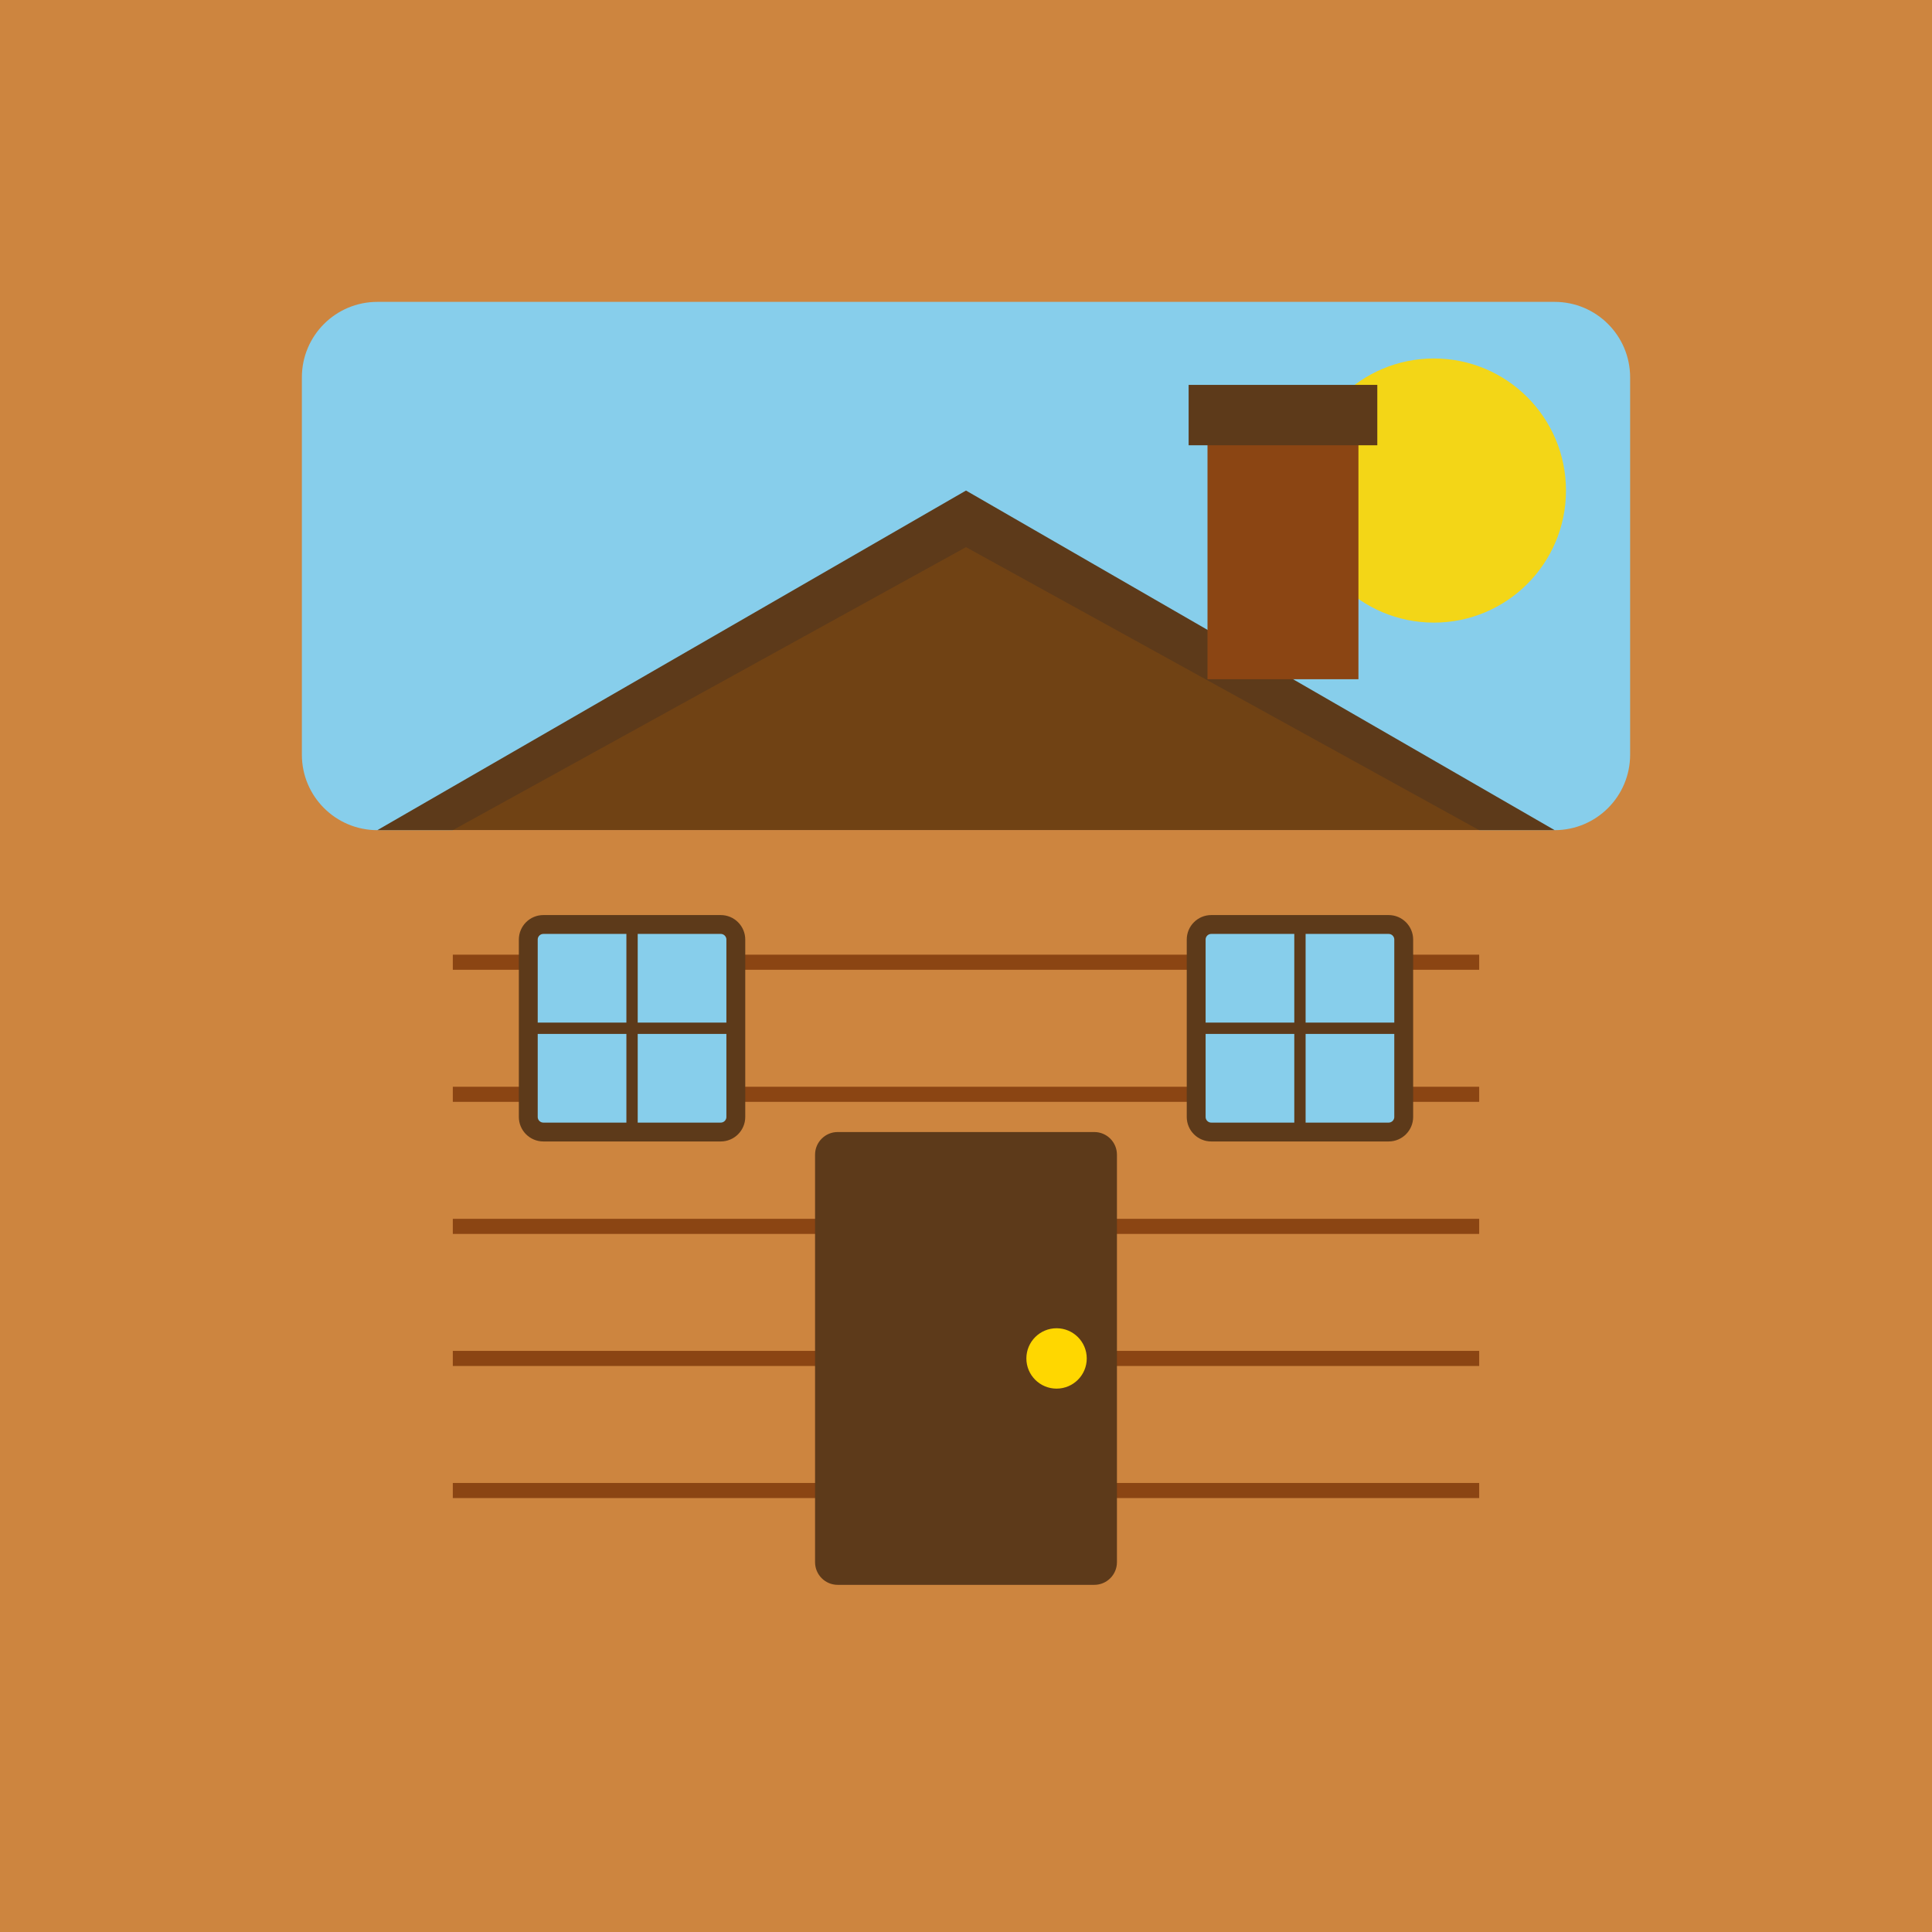
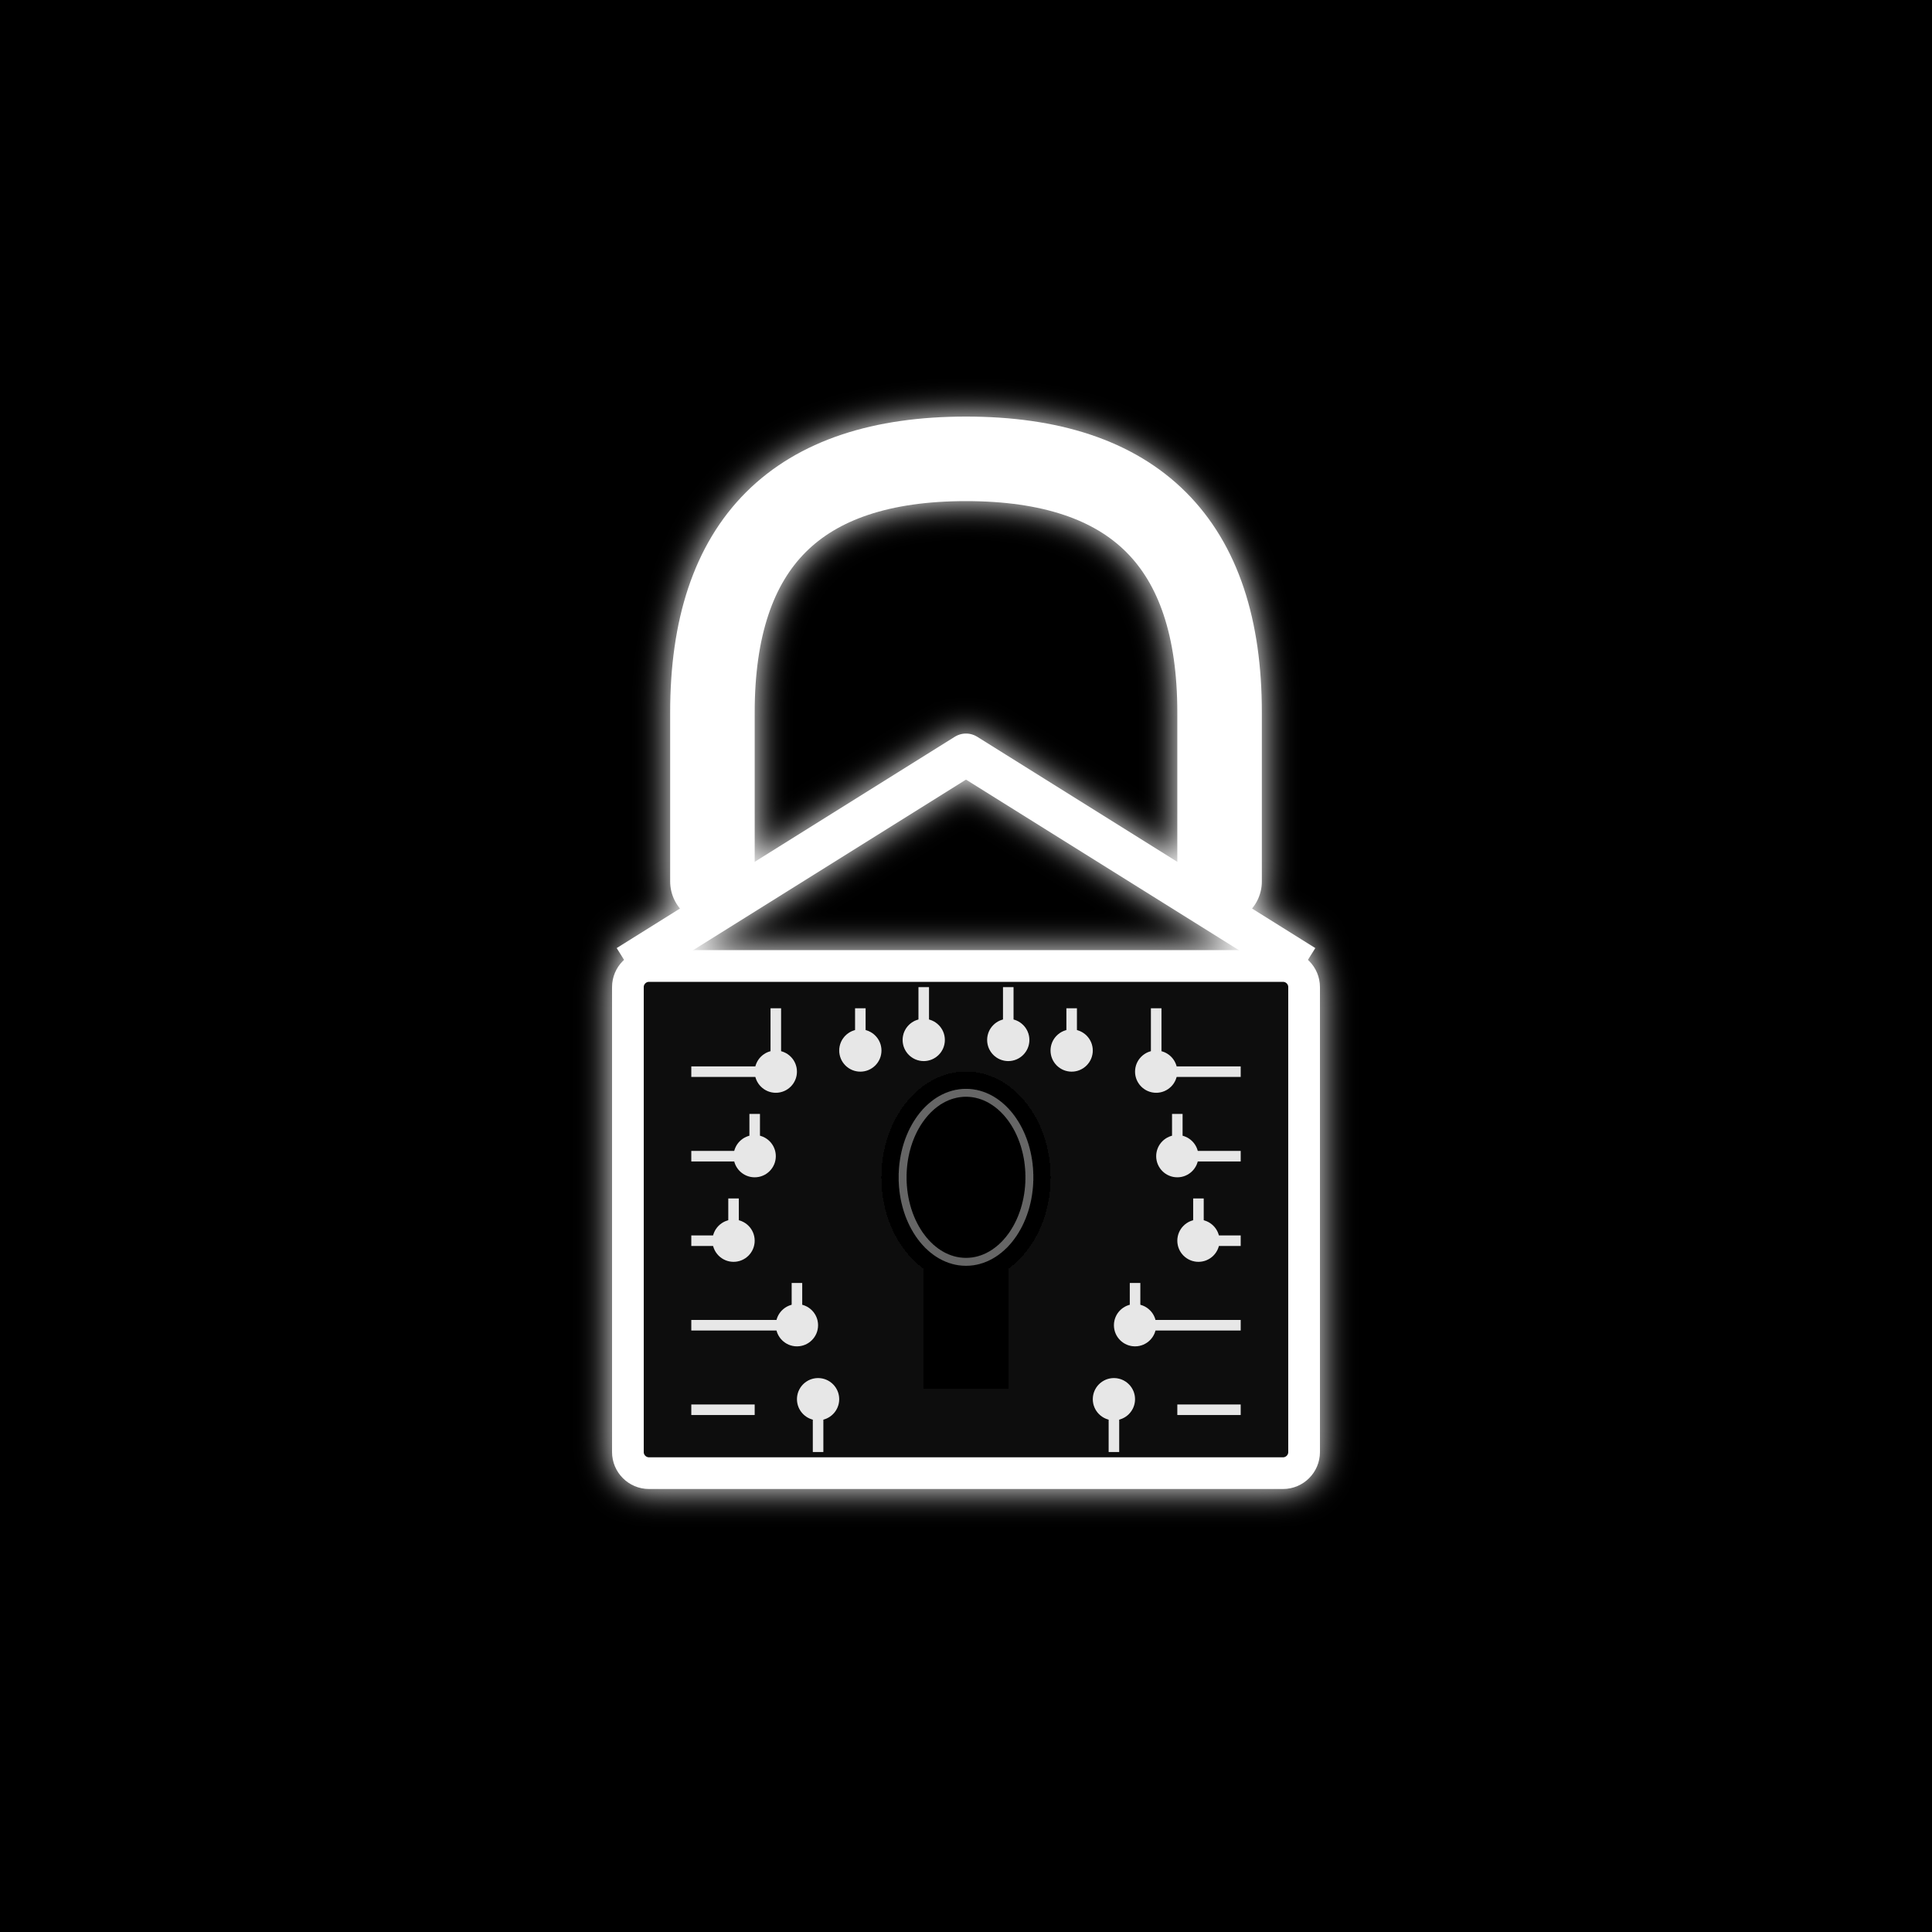
<svg xmlns="http://www.w3.org/2000/svg" viewBox="0 0 512 512">
-   <rect width="512" height="512" fill="#CD853F" />
-   <rect x="80" y="80" width="352" height="140" rx="20" fill="#87CEEB" />
-   <circle cx="380" cy="130" r="35" fill="#FFD700" opacity="0.9" />
-   <polygon points="256,130 100,220 412,220" fill="#5D3A1A" />
-   <polygon points="256,145 120,220 392,220" fill="#704214" />
-   <rect x="120" y="220" width="272" height="200" fill="#CD853F" />
-   <line x1="120" y1="255" x2="392" y2="255" stroke="#8B4513" stroke-width="4" />
-   <line x1="120" y1="290" x2="392" y2="290" stroke="#8B4513" stroke-width="4" />
-   <line x1="120" y1="325" x2="392" y2="325" stroke="#8B4513" stroke-width="4" />
-   <line x1="120" y1="360" x2="392" y2="360" stroke="#8B4513" stroke-width="4" />
-   <line x1="120" y1="395" x2="392" y2="395" stroke="#8B4513" stroke-width="4" />
-   <rect x="216" y="300" width="80" height="120" rx="6" fill="#5D3A1A" />
-   <circle cx="280" cy="360" r="8" fill="#FFD700" />
-   <rect x="140" y="245" width="55" height="55" rx="4" fill="#87CEEB" stroke="#5D3A1A" stroke-width="5" />
-   <line x1="167.5" y1="245" x2="167.5" y2="300" stroke="#5D3A1A" stroke-width="3" />
-   <line x1="140" y1="272.5" x2="195" y2="272.5" stroke="#5D3A1A" stroke-width="3" />
-   <rect x="317" y="245" width="55" height="55" rx="4" fill="#87CEEB" stroke="#5D3A1A" stroke-width="5" />
-   <line x1="344.5" y1="245" x2="344.5" y2="300" stroke="#5D3A1A" stroke-width="3" />
-   <line x1="317" y1="272.5" x2="372" y2="272.5" stroke="#5D3A1A" stroke-width="3" />
-   <rect x="320" y="110" width="40" height="70" fill="#8B4513" />
-   <rect x="315" y="102" width="50" height="16" fill="#5D3A1A" />
+   <rect width="512" height="512" fill="#000000" />
+   <g transform="translate(256, 256) scale(0.7) translate(-256, -256)">
+     <defs>
+       <filter id="glow-mask" x="-50%" y="-50%" width="200%" height="200%">
+         <feGaussianBlur stdDeviation="6" result="coloredBlur" />
+         <feMerge>
+           <feMergeNode in="coloredBlur" />
+           <feMergeNode in="SourceGraphic" />
+         </feMerge>
+       </filter>
+     </defs>
+     <g filter="url(#glow-mask)">
+       <path d="M160 224 L160 160 Q160 64 256 64 Q352 64 352 160 L352 224" fill="none" stroke="white" stroke-width="32" stroke-linecap="round" />
+       <g fill="none" stroke="white" stroke-width="8">
+         <path d="M128 256 L256 176 L384 256" stroke-width="16" stroke-linejoin="round" />
+         <rect x="128" y="256" width="256" height="192" rx="8" fill="#0a0a0a" stroke-width="12" />
+       </g>
+       <g fill="none" stroke="white" stroke-width="4" opacity="0.9">
+         <path d="M152 296 L184 296 L184 272" />
+         <path d="M152 328 L176 328 L176 312" />
+         <path d="M152 360 L168 360 L168 344" />
+         <path d="M152 392 L192 392 L192 376" />
+         <path d="M152 424 L176 424" />
+         <path d="M360 296 L328 296 L328 272" />
+         <path d="M360 328 L336 328 L336 312" />
+         <path d="M360 360 L344 360 L344 344" />
+         <path d="M360 392 L320 392 L320 376" />
+         <path d="M360 424 L336 424" />
+         <path d="M216 272 L216 288" />
+         <path d="M240 264 L240 284" />
+         <path d="M272 264 L272 284" />
+         <path d="M296 272 L296 288" />
+         <path d="M200 440 L200 420" />
+         <path d="M312 440 L312 420" />
+         <circle cx="184" cy="296" r="6" fill="white" />
+         <circle cx="176" cy="328" r="6" fill="white" />
+         <circle cx="168" cy="360" r="6" fill="white" />
+         <circle cx="192" cy="392" r="6" fill="white" />
+         <circle cx="328" cy="296" r="6" fill="white" />
+         <circle cx="336" cy="328" r="6" fill="white" />
+         <circle cx="344" cy="360" r="6" fill="white" />
+         <circle cx="320" cy="392" r="6" fill="white" />
+         <circle cx="216" cy="288" r="6" fill="white" />
+         <circle cx="240" cy="284" r="6" fill="white" />
+         <circle cx="272" cy="284" r="6" fill="white" />
+         <circle cx="296" cy="288" r="6" fill="white" />
+         <circle cx="200" cy="420" r="6" fill="white" />
+         <circle cx="312" cy="420" r="6" fill="white" />
+       </g>
+       <ellipse cx="256" cy="336" rx="32" ry="40" fill="#000" />
+       <rect x="240" y="352" width="32" height="64" fill="#000" />
+       <ellipse cx="256" cy="336" rx="24" ry="32" fill="none" stroke="white" stroke-width="3" opacity="0.4" />
+     </g>
+   </g>
</svg>
